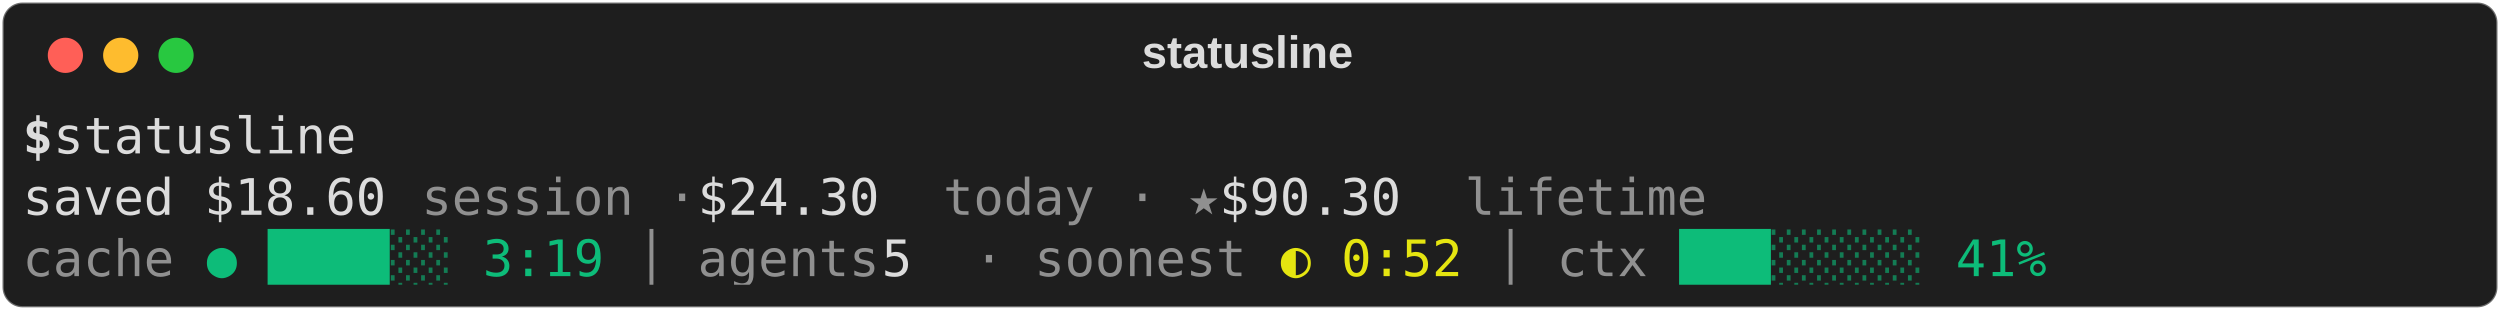
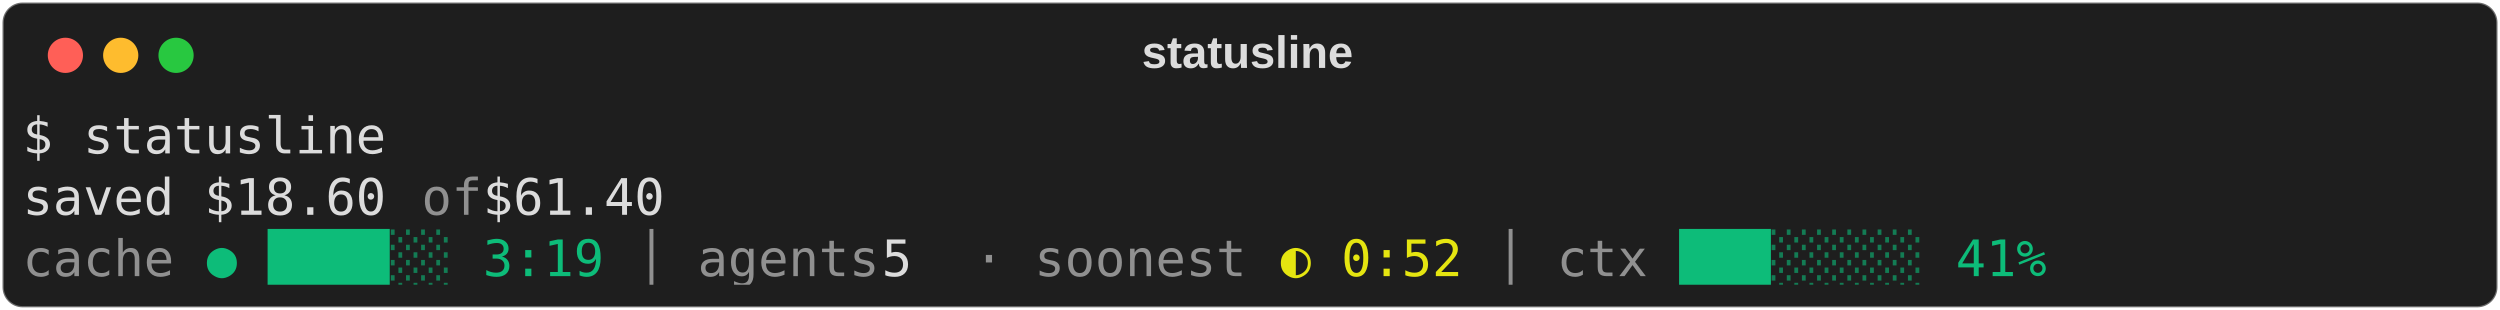
<svg xmlns="http://www.w3.org/2000/svg" class="rich-terminal" viewBox="0 0 994 123.2">
  <style>

    @font-face {
        font-family: "Fira Code";
        src: local("FiraCode-Regular"),
                url("https://cdnjs.cloudflare.com/ajax/libs/firacode/6.2.0/woff2/FiraCode-Regular.woff2") format("woff2"),
                url("https://cdnjs.cloudflare.com/ajax/libs/firacode/6.2.0/woff/FiraCode-Regular.woff") format("woff");
        font-style: normal;
        font-weight: 400;
    }
    @font-face {
        font-family: "Fira Code";
        src: local("FiraCode-Bold"),
                url("https://cdnjs.cloudflare.com/ajax/libs/firacode/6.2.0/woff2/FiraCode-Bold.woff2") format("woff2"),
                url("https://cdnjs.cloudflare.com/ajax/libs/firacode/6.2.0/woff/FiraCode-Bold.woff") format("woff");
        font-style: bold;
        font-weight: 700;
    }

-     .terminal-4081583339-matrix {
+     .terminal-2843977279-matrix {
        font-family: Fira Code, monospace;
        font-size: 20px;
        line-height: 24.4px;
        font-variant-east-asian: full-width;
    }

-     .terminal-4081583339-title {
+     .terminal-2843977279-title {
        font-size: 18px;
        font-weight: bold;
        font-family: arial;
    }

-     .terminal-4081583339-r1 { fill: #dcdcdc;font-weight: bold }
- .terminal-4081583339-r2 { fill: #dcdcdc }
- .terminal-4081583339-r3 { fill: #909090 }
- .terminal-4081583339-r4 { fill: #0dbc79 }
- .terminal-4081583339-r5 { fill: #137c54 }
- .terminal-4081583339-r6 { fill: #e5e510 }
+     .terminal-2843977279-r1 { fill: #dcdcdc }
+ .terminal-2843977279-r2 { fill: #909090 }
+ .terminal-2843977279-r3 { fill: #0dbc79 }
+ .terminal-2843977279-r4 { fill: #137c54 }
+ .terminal-2843977279-r5 { fill: #e5e510 }
    </style>
  <defs>
-     <clipPath id="terminal-4081583339-clip-terminal">
+     <clipPath id="terminal-2843977279-clip-terminal">
      <rect x="0" y="0" width="975.0" height="72.2" />
    </clipPath>
-     <clipPath id="terminal-4081583339-line-0">
+     <clipPath id="terminal-2843977279-line-0">
      <rect x="0" y="1.5" width="976" height="24.65" />
    </clipPath>
-     <clipPath id="terminal-4081583339-line-1">
+     <clipPath id="terminal-2843977279-line-1">
      <rect x="0" y="25.9" width="976" height="24.65" />
    </clipPath>
  </defs>
  <rect fill="#1e1e1e" stroke="rgba(255,255,255,0.35)" stroke-width="1" x="1" y="1" width="992" height="121.2" rx="8" />
-   <text class="terminal-4081583339-title" fill="#dcdcdc" text-anchor="middle" x="496" y="27">statusline</text>
+   <text class="terminal-2843977279-title" fill="#dcdcdc" text-anchor="middle" x="496" y="27">statusline</text>
  <g transform="translate(26,22)">
    <circle cx="0" cy="0" r="7" fill="#ff5f57" />
    <circle cx="22" cy="0" r="7" fill="#febc2e" />
    <circle cx="44" cy="0" r="7" fill="#28c840" />
  </g>
-   <g transform="translate(9, 41)" clip-path="url(#terminal-4081583339-clip-terminal)">
-     <g class="terminal-4081583339-matrix">
-       <text class="terminal-4081583339-r1" x="0" y="20" textLength="12.2" clip-path="url(#terminal-4081583339-line-0)">$</text>
-       <text class="terminal-4081583339-r2" x="12.2" y="20" textLength="134.2" clip-path="url(#terminal-4081583339-line-0)"> statusline</text>
-       <text class="terminal-4081583339-r2" x="976" y="20" textLength="12.2" clip-path="url(#terminal-4081583339-line-0)">
+   <g transform="translate(9, 41)" clip-path="url(#terminal-2843977279-clip-terminal)">
+     <g class="terminal-2843977279-matrix">
+       <text class="terminal-2843977279-r1" x="0" y="20" textLength="146.4" clip-path="url(#terminal-2843977279-line-0)">$ statusline</text>
+       <text class="terminal-2843977279-r1" x="976" y="20" textLength="12.2" clip-path="url(#terminal-2843977279-line-0)">
</text>
-       <text class="terminal-4081583339-r2" x="0" y="44.4" textLength="158.6" clip-path="url(#terminal-4081583339-line-1)">saved $18.60 </text>
-       <text class="terminal-4081583339-r3" x="158.6" y="44.4" textLength="85.4" clip-path="url(#terminal-4081583339-line-1)">session</text>
-       <text class="terminal-4081583339-r3" x="256.2" y="44.4" textLength="12.2" clip-path="url(#terminal-4081583339-line-1)">·</text>
-       <text class="terminal-4081583339-r2" x="268.4" y="44.4" textLength="97.6" clip-path="url(#terminal-4081583339-line-1)"> $24.30 </text>
-       <text class="terminal-4081583339-r3" x="366" y="44.4" textLength="61" clip-path="url(#terminal-4081583339-line-1)">today</text>
-       <text class="terminal-4081583339-r3" x="439.2" y="44.4" textLength="12.2" clip-path="url(#terminal-4081583339-line-1)">·</text>
-       <text class="terminal-4081583339-r3" x="463.6" y="44.4" textLength="12.2" clip-path="url(#terminal-4081583339-line-1)">★</text>
-       <text class="terminal-4081583339-r2" x="475.8" y="44.4" textLength="97.6" clip-path="url(#terminal-4081583339-line-1)"> $90.30 </text>
-       <text class="terminal-4081583339-r3" x="573.4" y="44.4" textLength="97.6" clip-path="url(#terminal-4081583339-line-1)">lifetime</text>
-       <text class="terminal-4081583339-r2" x="976" y="44.4" textLength="12.2" clip-path="url(#terminal-4081583339-line-1)">
+       <text class="terminal-2843977279-r1" x="0" y="44.4" textLength="158.6" clip-path="url(#terminal-2843977279-line-1)">saved $18.60 </text>
+       <text class="terminal-2843977279-r2" x="158.6" y="44.4" textLength="24.4" clip-path="url(#terminal-2843977279-line-1)">of</text>
+       <text class="terminal-2843977279-r1" x="183" y="44.4" textLength="85.4" clip-path="url(#terminal-2843977279-line-1)"> $61.40</text>
+       <text class="terminal-2843977279-r1" x="976" y="44.4" textLength="12.2" clip-path="url(#terminal-2843977279-line-1)">
</text>
-       <text class="terminal-4081583339-r3" x="0" y="68.8" textLength="61" clip-path="url(#terminal-4081583339-line-2)">cache</text>
-       <text class="terminal-4081583339-r4" x="73.2" y="68.8" textLength="12.2" clip-path="url(#terminal-4081583339-line-2)">●</text>
-       <text class="terminal-4081583339-r4" x="97.6" y="68.8" textLength="48.8" clip-path="url(#terminal-4081583339-line-2)">████</text>
-       <text class="terminal-4081583339-r5" x="146.4" y="68.8" textLength="24.4" clip-path="url(#terminal-4081583339-line-2)">░░</text>
-       <text class="terminal-4081583339-r4" x="183" y="68.8" textLength="48.8" clip-path="url(#terminal-4081583339-line-2)">3:19</text>
-       <text class="terminal-4081583339-r3" x="244" y="68.8" textLength="12.2" clip-path="url(#terminal-4081583339-line-2)">│</text>
-       <text class="terminal-4081583339-r3" x="268.4" y="68.8" textLength="73.2" clip-path="url(#terminal-4081583339-line-2)">agents</text>
-       <text class="terminal-4081583339-r2" x="341.6" y="68.8" textLength="36.6" clip-path="url(#terminal-4081583339-line-2)"> 5 </text>
-       <text class="terminal-4081583339-r3" x="378.2" y="68.8" textLength="109.8" clip-path="url(#terminal-4081583339-line-2)">· soonest</text>
-       <text class="terminal-4081583339-r6" x="500.2" y="68.8" textLength="73.2" clip-path="url(#terminal-4081583339-line-2)">◐ 0:52</text>
-       <text class="terminal-4081583339-r3" x="585.6" y="68.8" textLength="12.2" clip-path="url(#terminal-4081583339-line-2)">│</text>
-       <text class="terminal-4081583339-r3" x="610" y="68.8" textLength="36.6" clip-path="url(#terminal-4081583339-line-2)">ctx</text>
-       <text class="terminal-4081583339-r4" x="658.8" y="68.8" textLength="36.6" clip-path="url(#terminal-4081583339-line-2)">███</text>
-       <text class="terminal-4081583339-r5" x="695.4" y="68.8" textLength="61" clip-path="url(#terminal-4081583339-line-2)">░░░░░</text>
-       <text class="terminal-4081583339-r4" x="768.6" y="68.8" textLength="36.6" clip-path="url(#terminal-4081583339-line-2)">41%</text>
-       <text class="terminal-4081583339-r2" x="976" y="68.8" textLength="12.2" clip-path="url(#terminal-4081583339-line-2)">
+       <text class="terminal-2843977279-r2" x="0" y="68.8" textLength="61" clip-path="url(#terminal-2843977279-line-2)">cache</text>
+       <text class="terminal-2843977279-r3" x="73.2" y="68.8" textLength="12.2" clip-path="url(#terminal-2843977279-line-2)">●</text>
+       <text class="terminal-2843977279-r3" x="97.6" y="68.8" textLength="48.8" clip-path="url(#terminal-2843977279-line-2)">████</text>
+       <text class="terminal-2843977279-r4" x="146.4" y="68.8" textLength="24.4" clip-path="url(#terminal-2843977279-line-2)">░░</text>
+       <text class="terminal-2843977279-r3" x="183" y="68.8" textLength="48.8" clip-path="url(#terminal-2843977279-line-2)">3:19</text>
+       <text class="terminal-2843977279-r2" x="244" y="68.8" textLength="12.2" clip-path="url(#terminal-2843977279-line-2)">│</text>
+       <text class="terminal-2843977279-r2" x="268.4" y="68.8" textLength="73.2" clip-path="url(#terminal-2843977279-line-2)">agents</text>
+       <text class="terminal-2843977279-r1" x="341.6" y="68.8" textLength="36.6" clip-path="url(#terminal-2843977279-line-2)"> 5 </text>
+       <text class="terminal-2843977279-r2" x="378.2" y="68.8" textLength="109.8" clip-path="url(#terminal-2843977279-line-2)">· soonest</text>
+       <text class="terminal-2843977279-r5" x="500.2" y="68.8" textLength="73.2" clip-path="url(#terminal-2843977279-line-2)">◐ 0:52</text>
+       <text class="terminal-2843977279-r2" x="585.6" y="68.8" textLength="12.2" clip-path="url(#terminal-2843977279-line-2)">│</text>
+       <text class="terminal-2843977279-r2" x="610" y="68.8" textLength="36.6" clip-path="url(#terminal-2843977279-line-2)">ctx</text>
+       <text class="terminal-2843977279-r3" x="658.8" y="68.8" textLength="36.6" clip-path="url(#terminal-2843977279-line-2)">███</text>
+       <text class="terminal-2843977279-r4" x="695.4" y="68.8" textLength="61" clip-path="url(#terminal-2843977279-line-2)">░░░░░</text>
+       <text class="terminal-2843977279-r3" x="768.6" y="68.8" textLength="36.6" clip-path="url(#terminal-2843977279-line-2)">41%</text>
+       <text class="terminal-2843977279-r1" x="976" y="68.8" textLength="12.2" clip-path="url(#terminal-2843977279-line-2)">
</text>
    </g>
  </g>
</svg>
